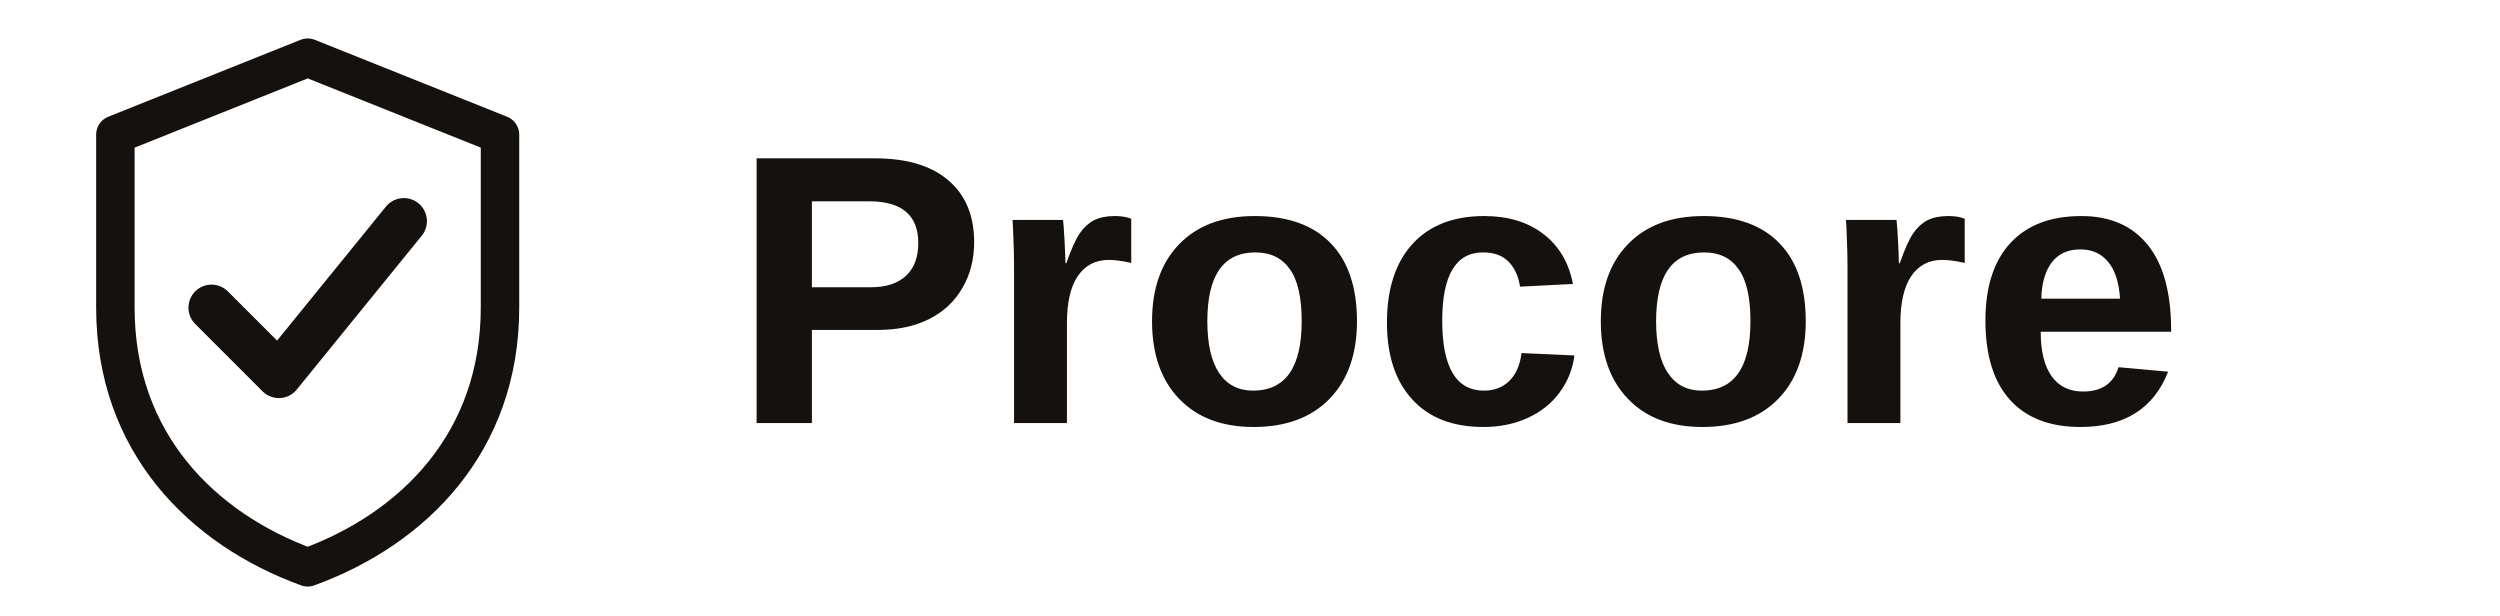
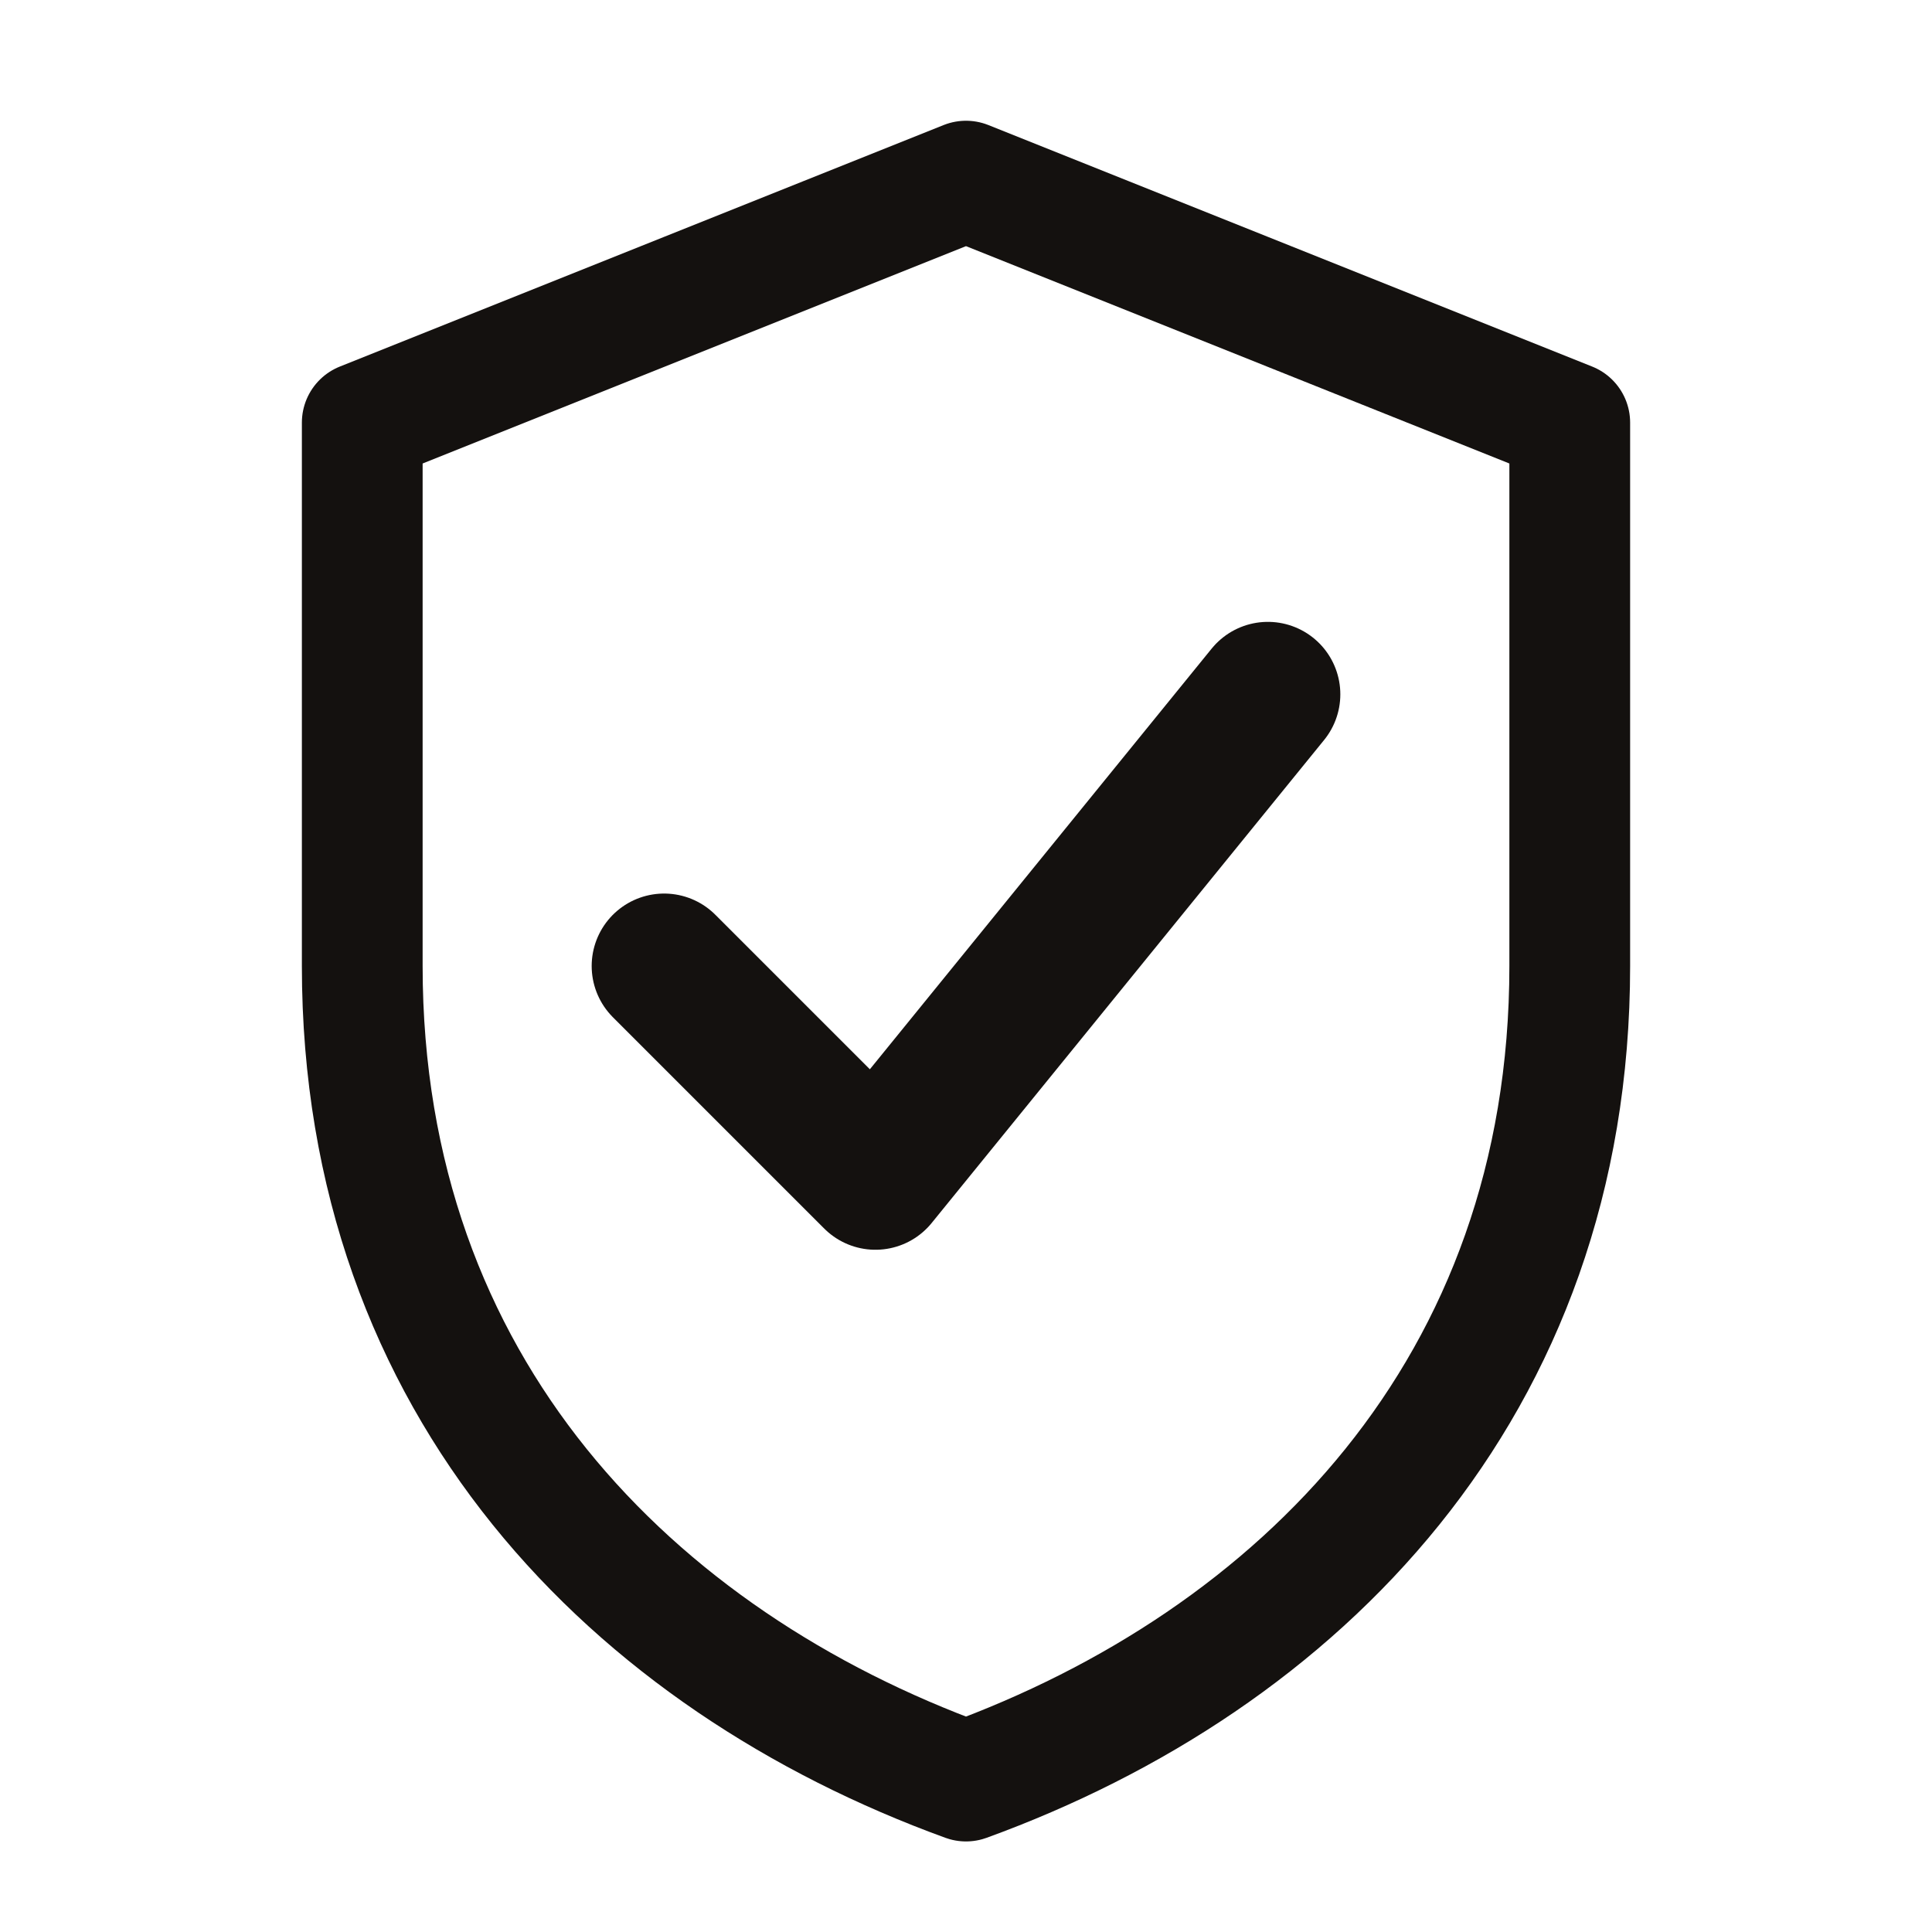
- <svg xmlns="http://www.w3.org/2000/svg" viewBox="0 0 130 32" fill="none">
+ <svg xmlns="http://www.w3.org/2000/svg" viewBox="0 0 32 32" fill="none">
  <path d="M16 3 L26 7 V16 C26 23 21.5 27.5 16 29.5 C10.5 27.5 6 23 6 16 V7 Z" stroke="#14110f" stroke-width="2" stroke-linejoin="round" />
  <path d="M11 16 L14.5 19.5 L21 11.5" stroke="#14110f" stroke-width="2.4" stroke-linecap="round" stroke-linejoin="round" />
-   <text x="38" y="22" font-family="Arial, Helvetica, sans-serif" font-size="20" font-weight="700" fill="#14110f">Procore</text>
</svg>
